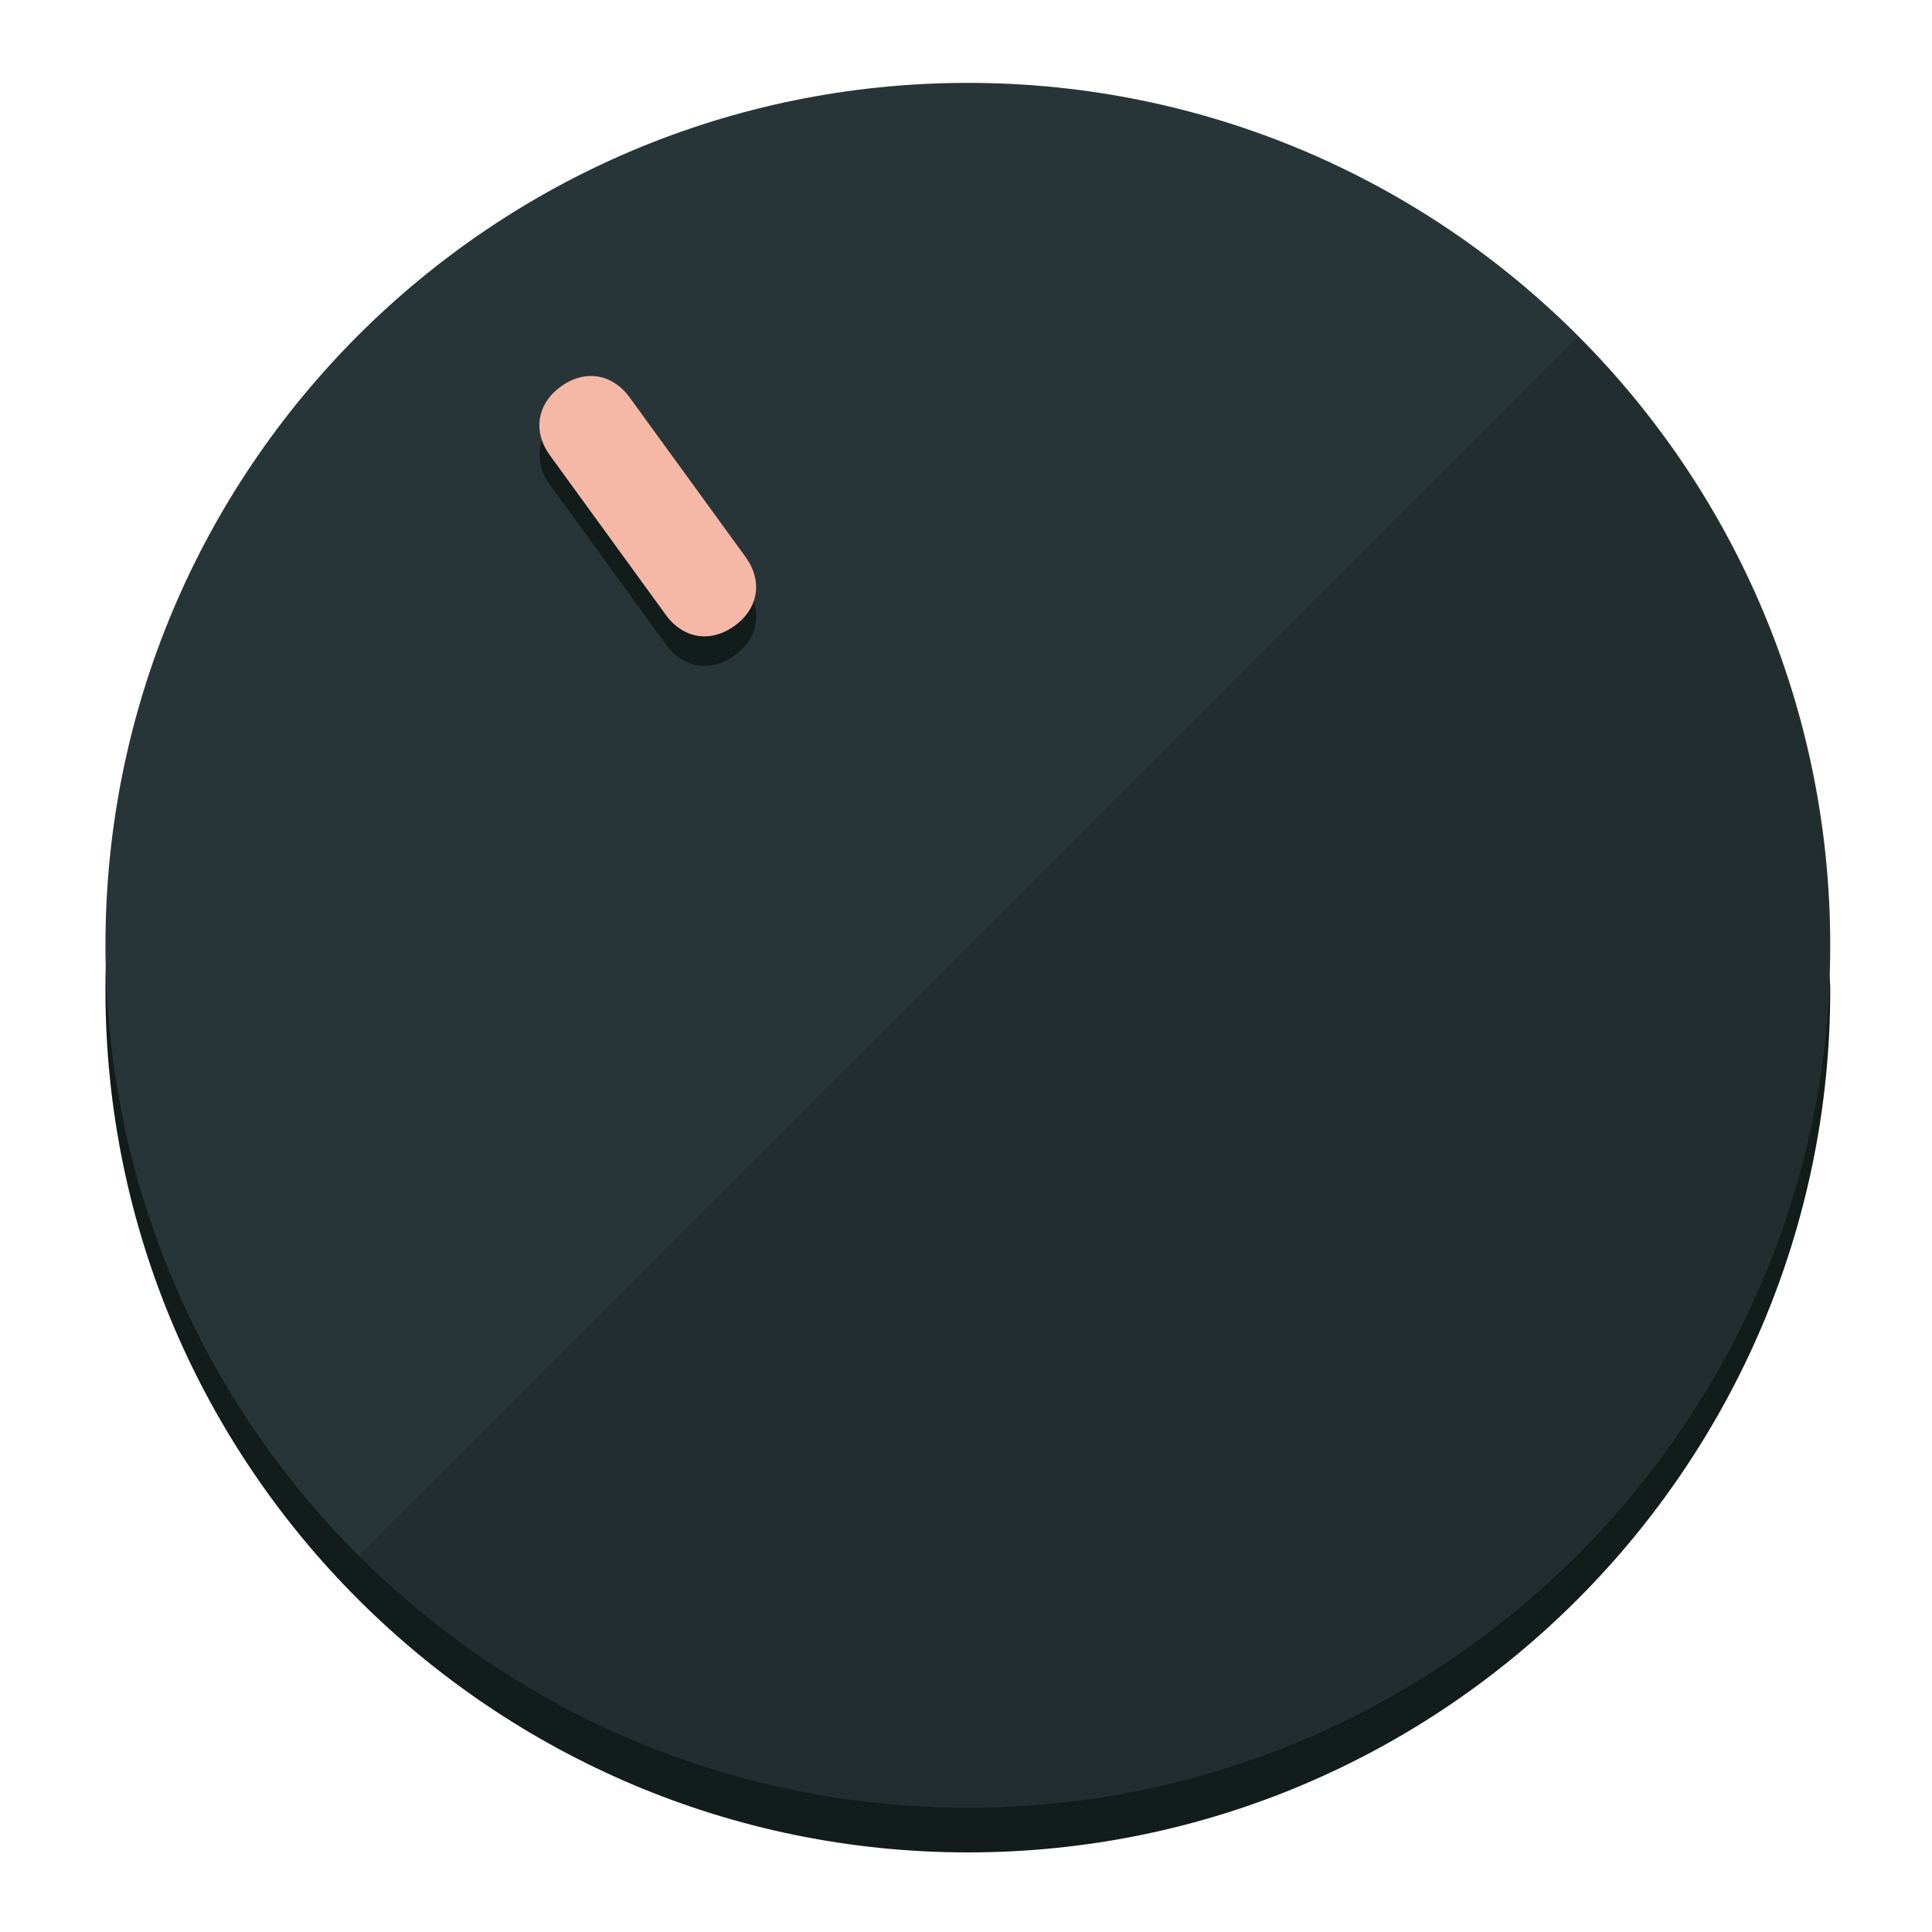
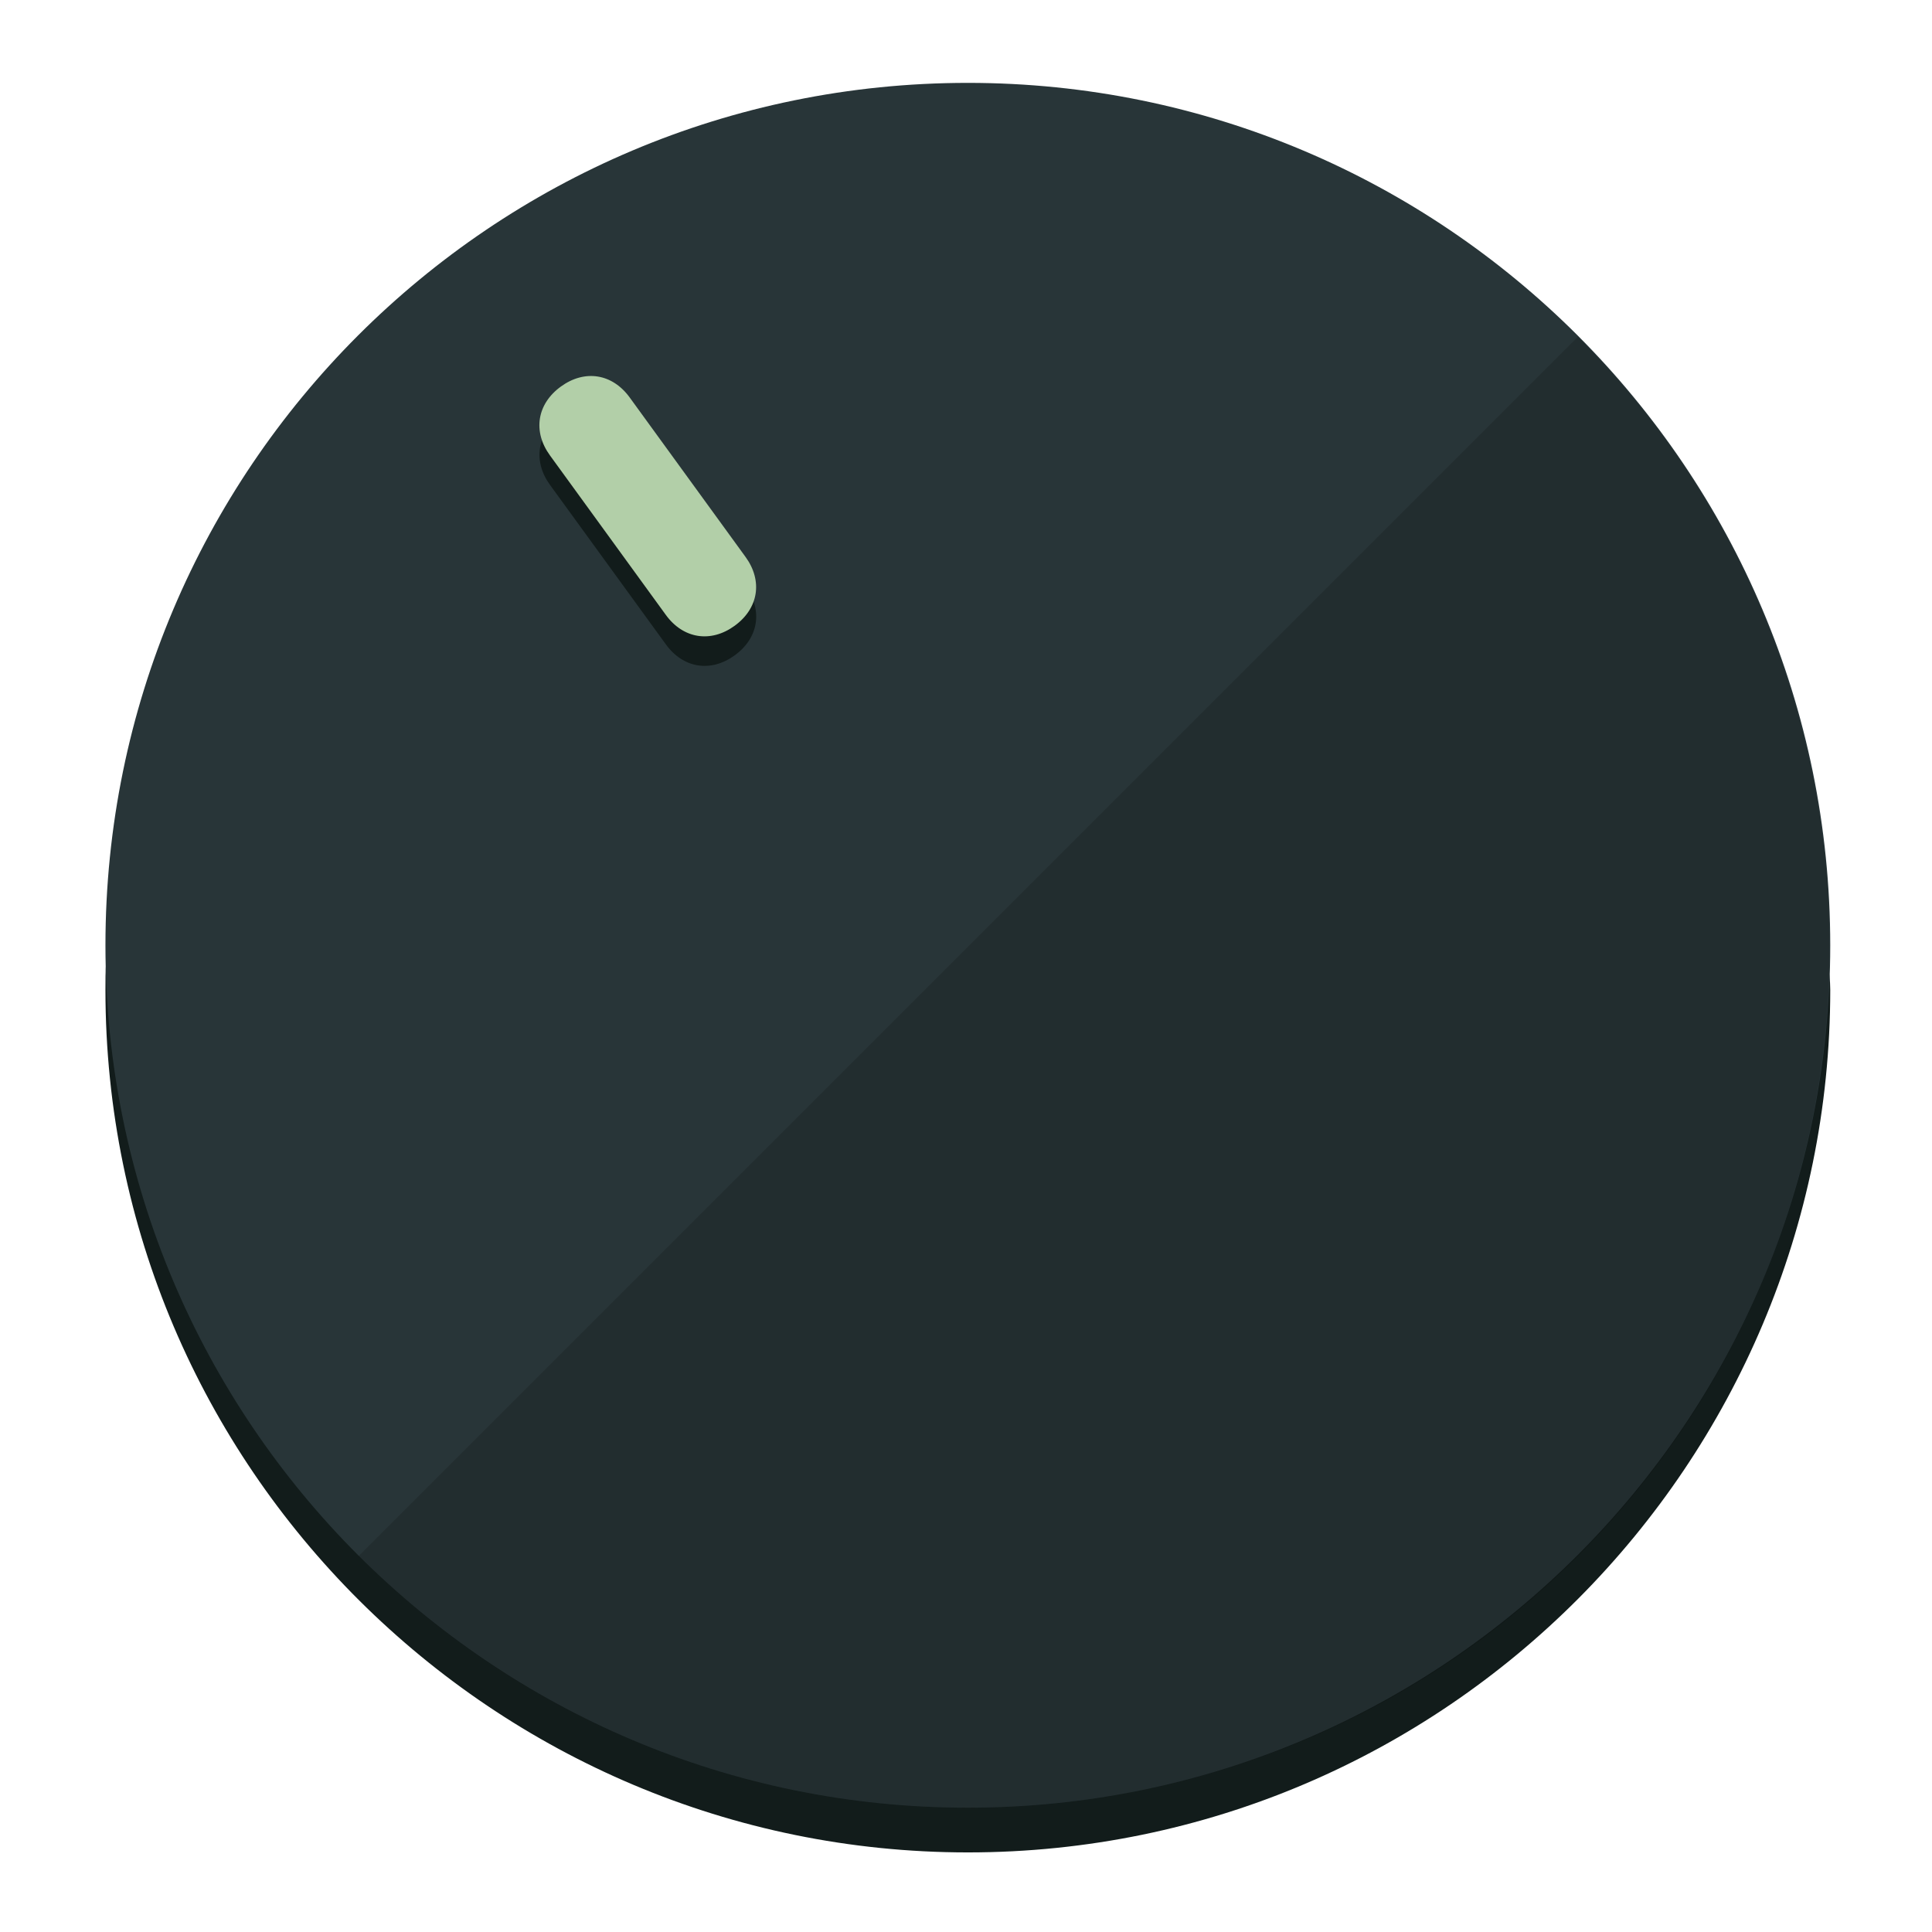
<svg xmlns="http://www.w3.org/2000/svg" height="120px" width="120px" version="1.1" id="Layer_1" viewBox="0 0 496.8 496.8" xml:space="preserve">
  <defs id="defs23" />
  <g id="g3158">
    <path style="display:inline;fill:#121c1b;fill-opacity:1;stroke-width:1.584" d="m 248.875,445.92 c 116.582,0 212.89,-91.238 220.493,-205.286 0,5.069 1.267,8.87 1.267,13.939 0,121.651 -98.842,221.76 -221.76,221.76 -121.651,0 -221.76,-98.842 -221.76,-221.76 0,-5.069 0,-8.87 1.267,-13.939 7.603,114.048 103.91,205.286 220.493,205.286 z" id="path8" />
    <circle style="display:inline;fill:#283538;fill-opacity:1;stroke-width:1.584" cx="248.875" cy="243.071" r="221.76" id="circle12" />
    <path style="display:inline;fill:#000000;fill-opacity:0.154;stroke-width:1.587" d="m 405.744,86.606 c 86.308,86.308 86.308,227.193 0,313.5 -86.308,86.308 -227.193,86.308 -313.5,0" id="path14" />
  </g>
  <g id="g3198">
    <circle style="display:none;fill:#000000;fill-opacity:0;stroke-width:1.584" cx="57.84" cy="343.108" r="221.76" id="circle12-3" transform="rotate(-36)" />
    <path style="display:inline;fill:#121c1b;fill-opacity:1;stroke-width:1.584" d="m 191.735,150.81 c 4.469,6.151 3.348,13.231 -2.803,17.7 v 0 c -6.151,4.469 -13.231,3.348 -17.7,-2.803 L 141.437,124.699 c -4.469,-6.151 -3.348,-13.231 2.803,-17.7 v 0 c 6.151,-4.469 13.231,-3.348 17.7,2.803 z" id="path3789" />
-     <path style="display:inline;fill:#f5b8a6;stroke-width:1.584" d="m 191.713,143.214 c 4.469,6.151 3.348,13.231 -2.803,17.7 v 0 c -6.151,4.469 -13.231,3.348 -17.7,-2.803 L 141.416,117.103 c -4.469,-6.151 -3.348,-13.231 2.803,-17.7 v 0 c 6.151,-4.469 13.231,-3.348 17.7,2.803 z" id="path915" />
+     <path style="display:inline;fill:#b2cfa8;stroke-width:1.584" d="m 191.713,143.214 c 4.469,6.151 3.348,13.231 -2.803,17.7 v 0 c -6.151,4.469 -13.231,3.348 -17.7,-2.803 L 141.416,117.103 c -4.469,-6.151 -3.348,-13.231 2.803,-17.7 v 0 c 6.151,-4.469 13.231,-3.348 17.7,2.803 z" id="path915" />
  </g>
</svg>
